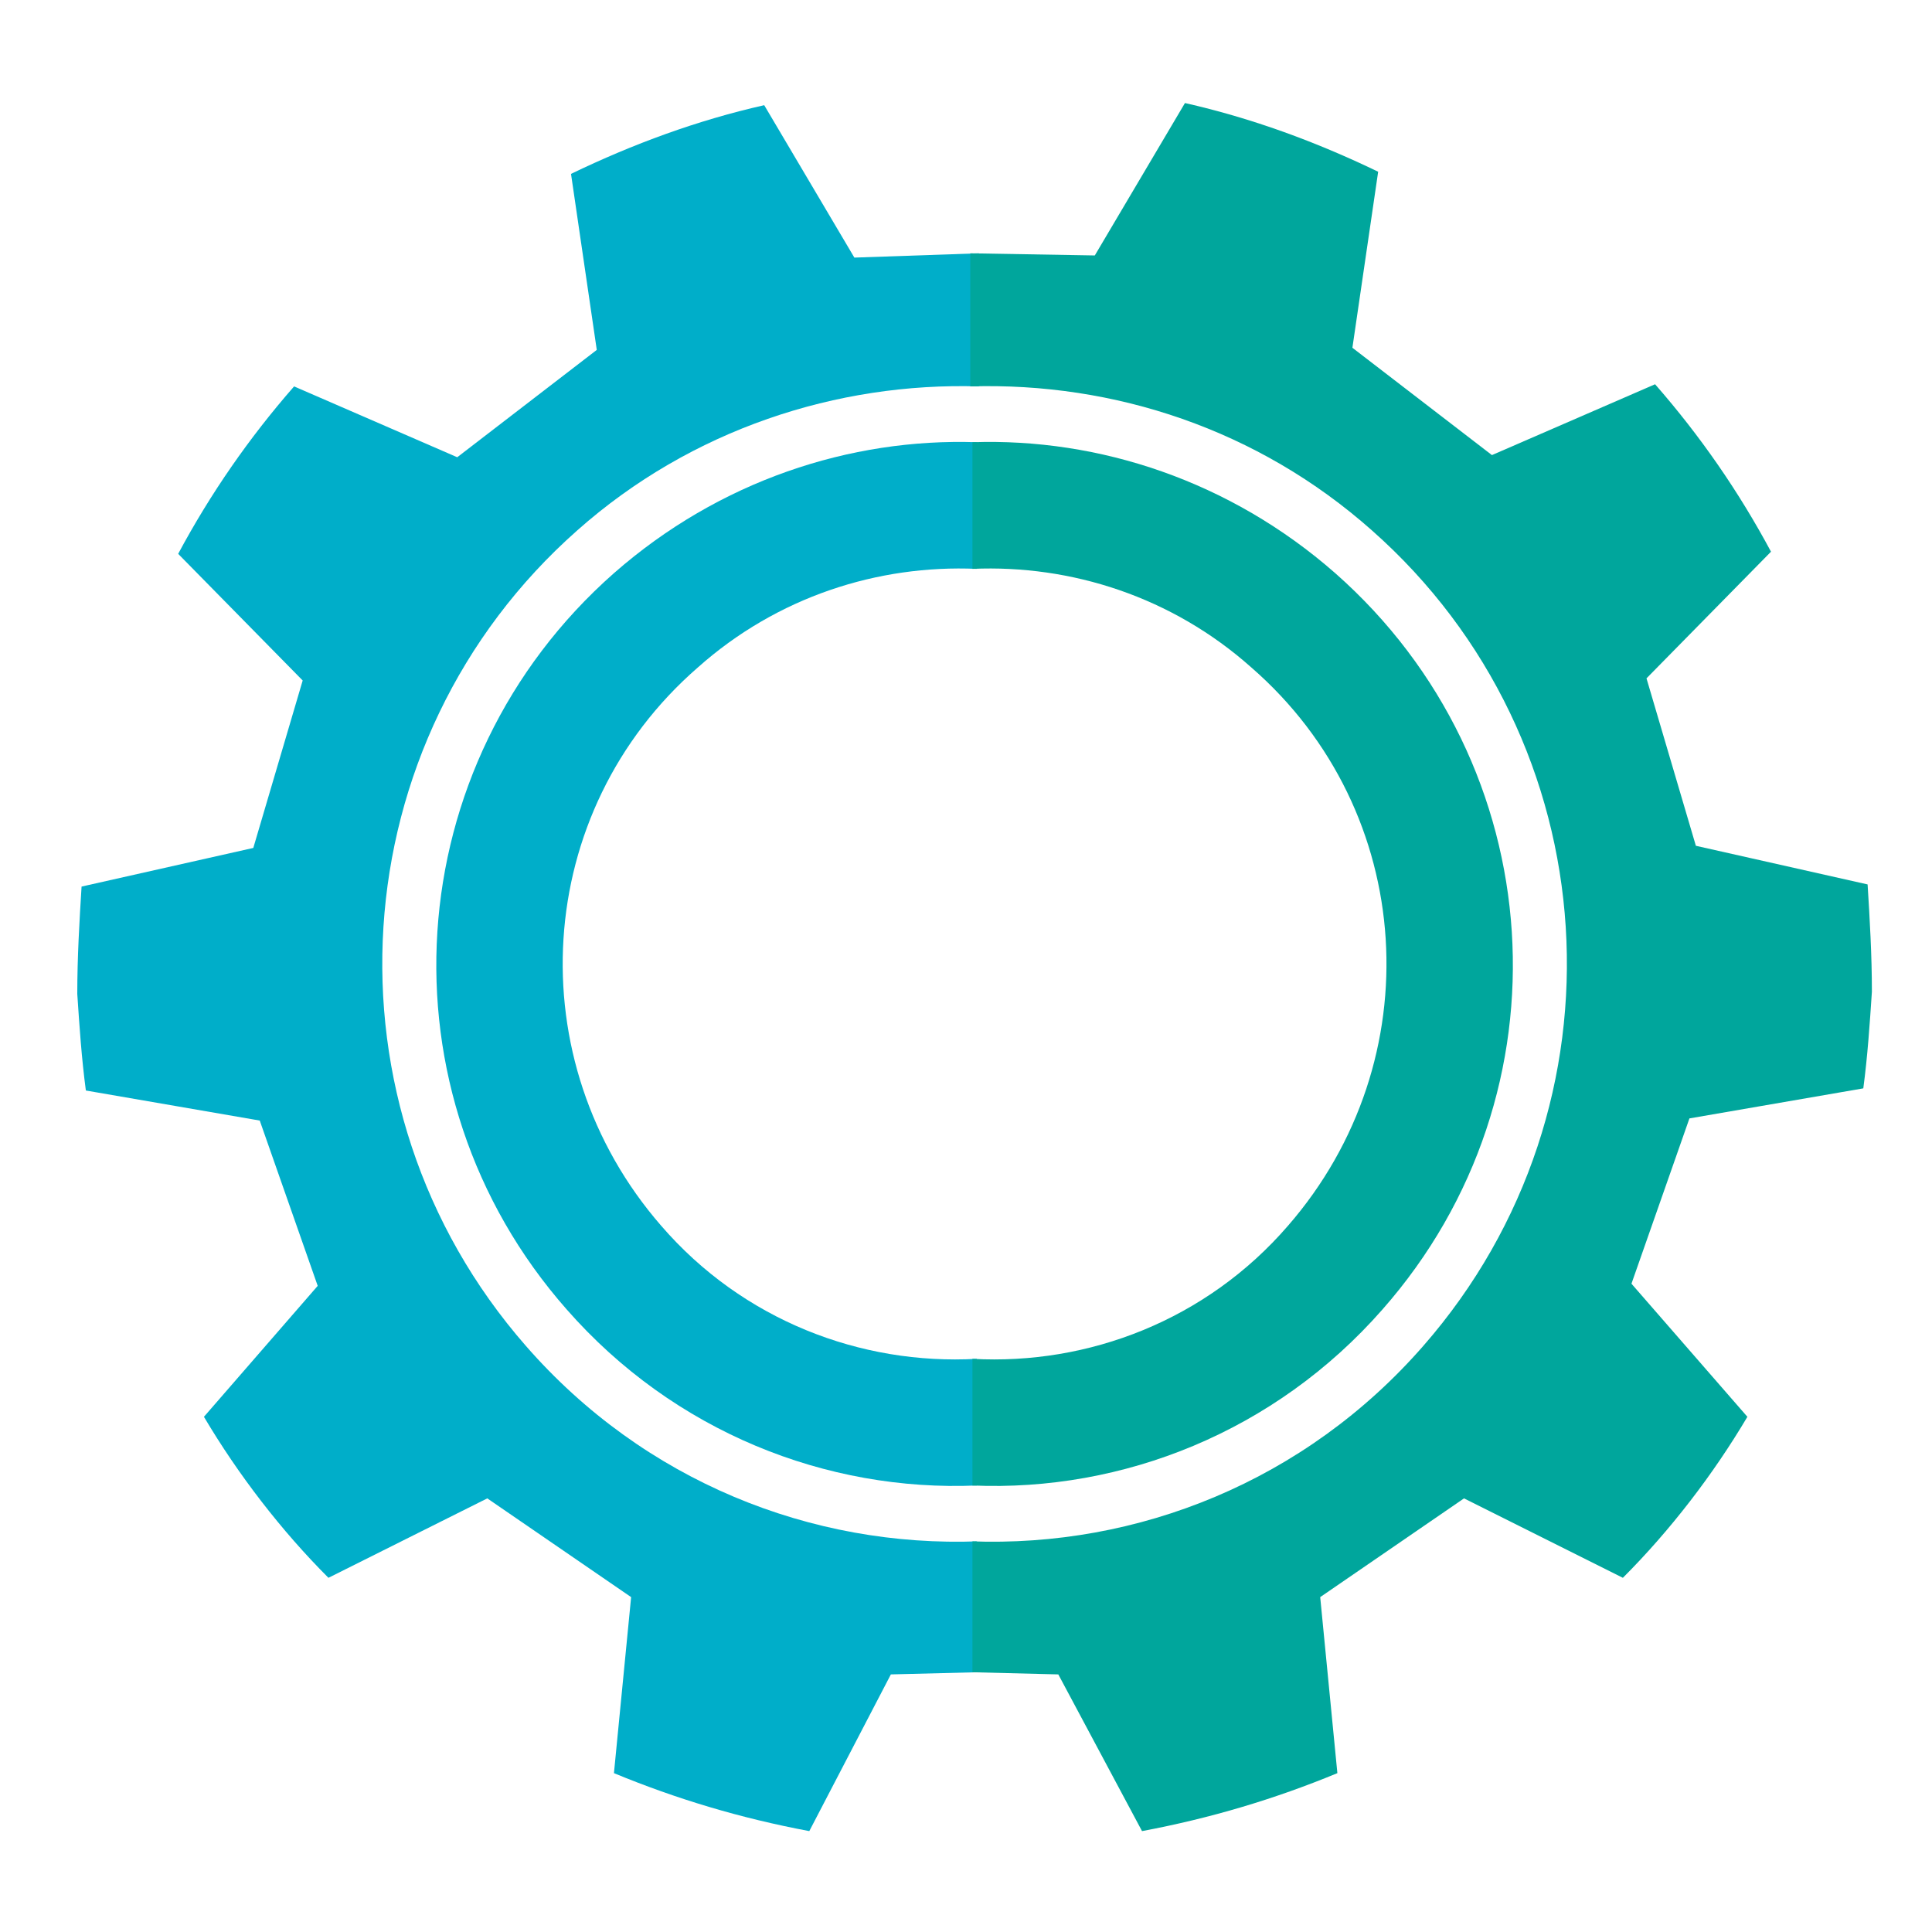
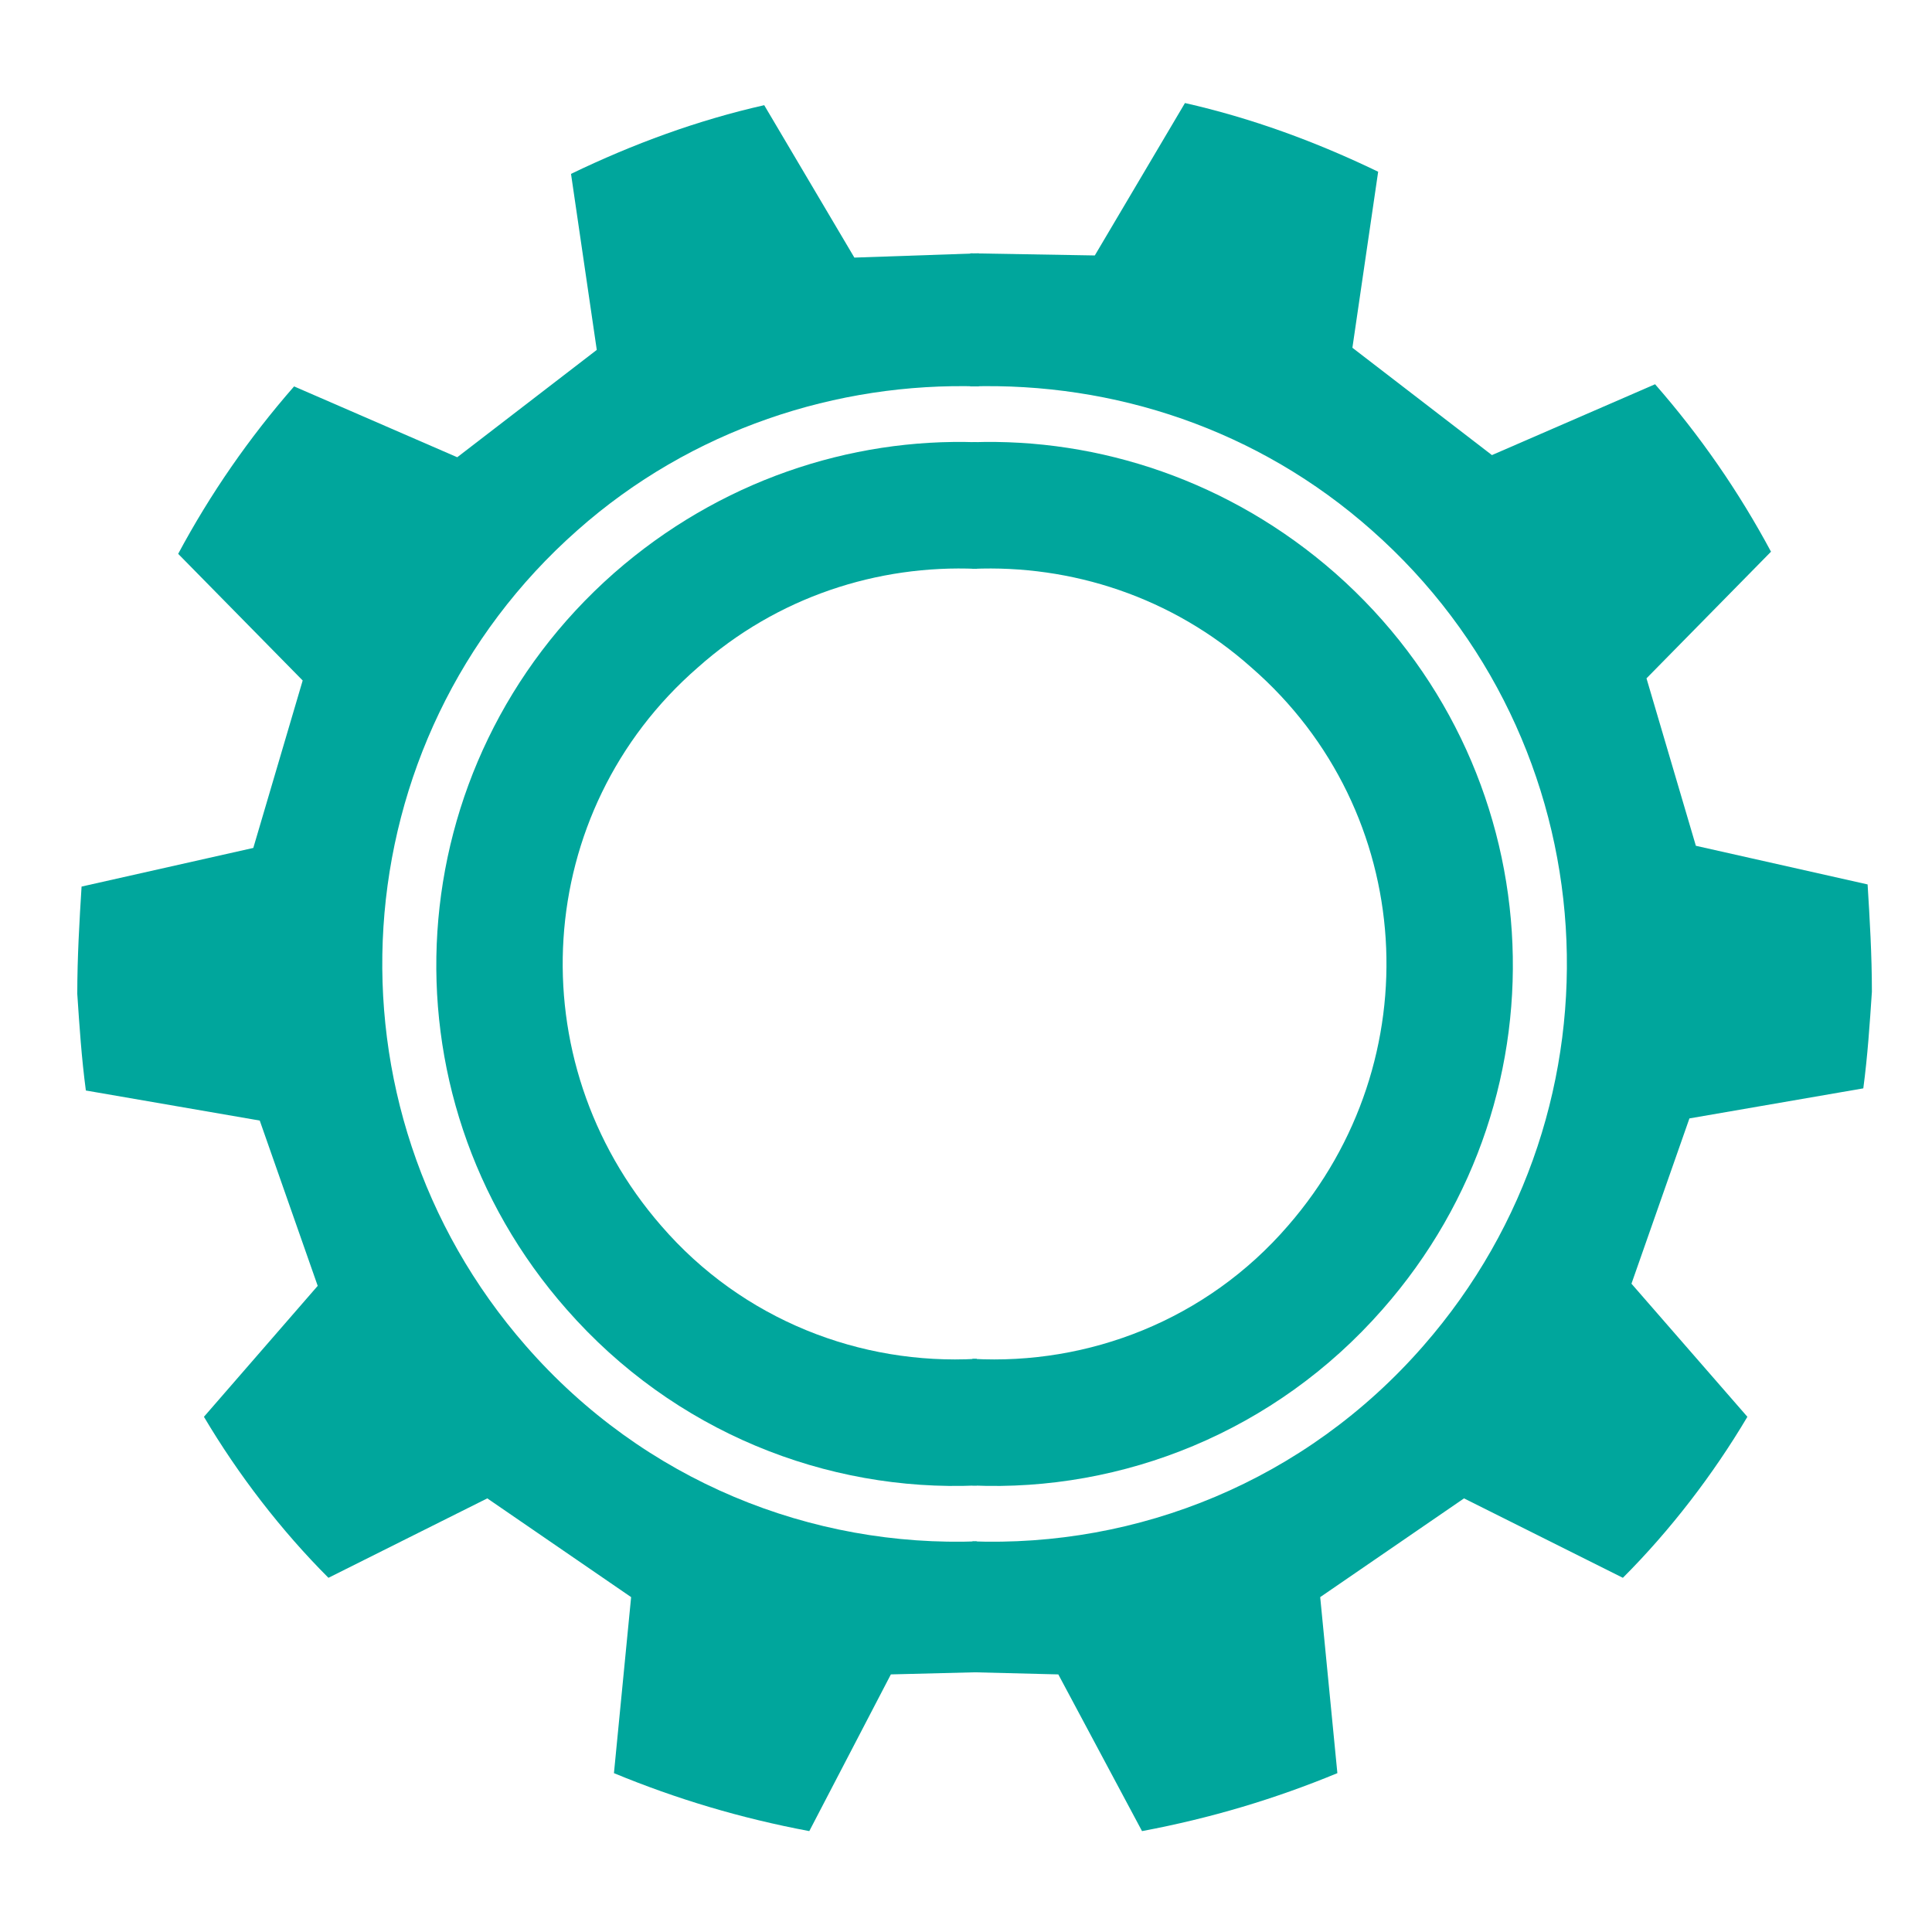
<svg xmlns="http://www.w3.org/2000/svg" version="1.1" id="Layer_1" x="0px" y="0px" viewBox="0 0 90 90" style="enable-background:new 0 0 90 90;" xml:space="preserve">
  <style type="text/css">
- 	.st0{fill:#00AEC9;}
+ 	.st0{fill:#00a69c;}
	.st1{fill:#00A69C;}
</style>
  <g>
    <path class="st0" d="M28.6,26.7c-10.1,8.9-11.1,24.2-2.2,34.3c5,5.7,12.1,8.5,19.1,8.2v-5.9c-5.4,0.3-10.9-1.8-14.7-6.2   c-6.7-7.7-6-19.3,1.7-26c3.7-3.3,8.4-4.8,13-4.6v-5.9C39.6,20.4,33.5,22.4,28.6,26.7z" />
    <path class="st0" d="M45.6,71.8C37.8,72.1,30,69,24.5,62.7c-9.8-11.2-8.7-28.2,2.4-38C32.2,20,39,17.8,45.6,18v-6.2L39.8,12   l-4.2-7.1c-3.1,0.7-6.1,1.8-9,3.2l1.2,8.2l-6.5,5l-7.6-3.3c-2.1,2.4-3.9,5-5.4,7.8l5.8,5.9l-2.3,7.8l-8,1.8c-0.1,1.6-0.2,3.3-0.2,5   c0.1,1.5,0.2,3,0.4,4.5l8.1,1.4l2.7,7.7L9.5,66c1.6,2.7,3.6,5.3,5.8,7.5l7.4-3.7l6.7,4.6l-0.8,8.2c2.9,1.2,5.9,2.1,9.1,2.7l3.8-7.3   l4-0.1V71.8z" />
  </g>
  <g>
    <g>
      <path class="st1" d="M62.2,26.7c10.1,8.9,11.1,24.2,2.2,34.3c-5,5.7-12.1,8.5-19.1,8.2v-5.9c5.4,0.3,10.9-1.8,14.7-6.2    c6.7-7.7,6-19.3-1.7-26c-3.7-3.3-8.4-4.8-13-4.6v-5.9C51.2,20.4,57.3,22.4,62.2,26.7z" />
      <path class="st1" d="M45.2,71.8c7.8,0.3,15.6-2.8,21.1-9.1c9.8-11.2,8.7-28.2-2.4-38C58.6,20,51.9,17.8,45.2,18v-6.2l5.8,0.1    l4.2-7.1c3.1,0.7,6.1,1.8,9,3.2L63,16.2l6.5,5l7.6-3.3c2.1,2.4,3.9,5,5.4,7.8l-5.8,5.9l2.3,7.8l8,1.8c0.1,1.6,0.2,3.3,0.2,5    c-0.1,1.5-0.2,3-0.4,4.5l-8.1,1.4l-2.7,7.7l5.4,6.2c-1.6,2.7-3.6,5.3-5.8,7.5l-7.4-3.7l-6.7,4.6l0.8,8.2c-2.9,1.2-5.9,2.1-9.1,2.7    L49.3,78l-4-0.1V71.8z" />
    </g>
  </g>
</svg>
